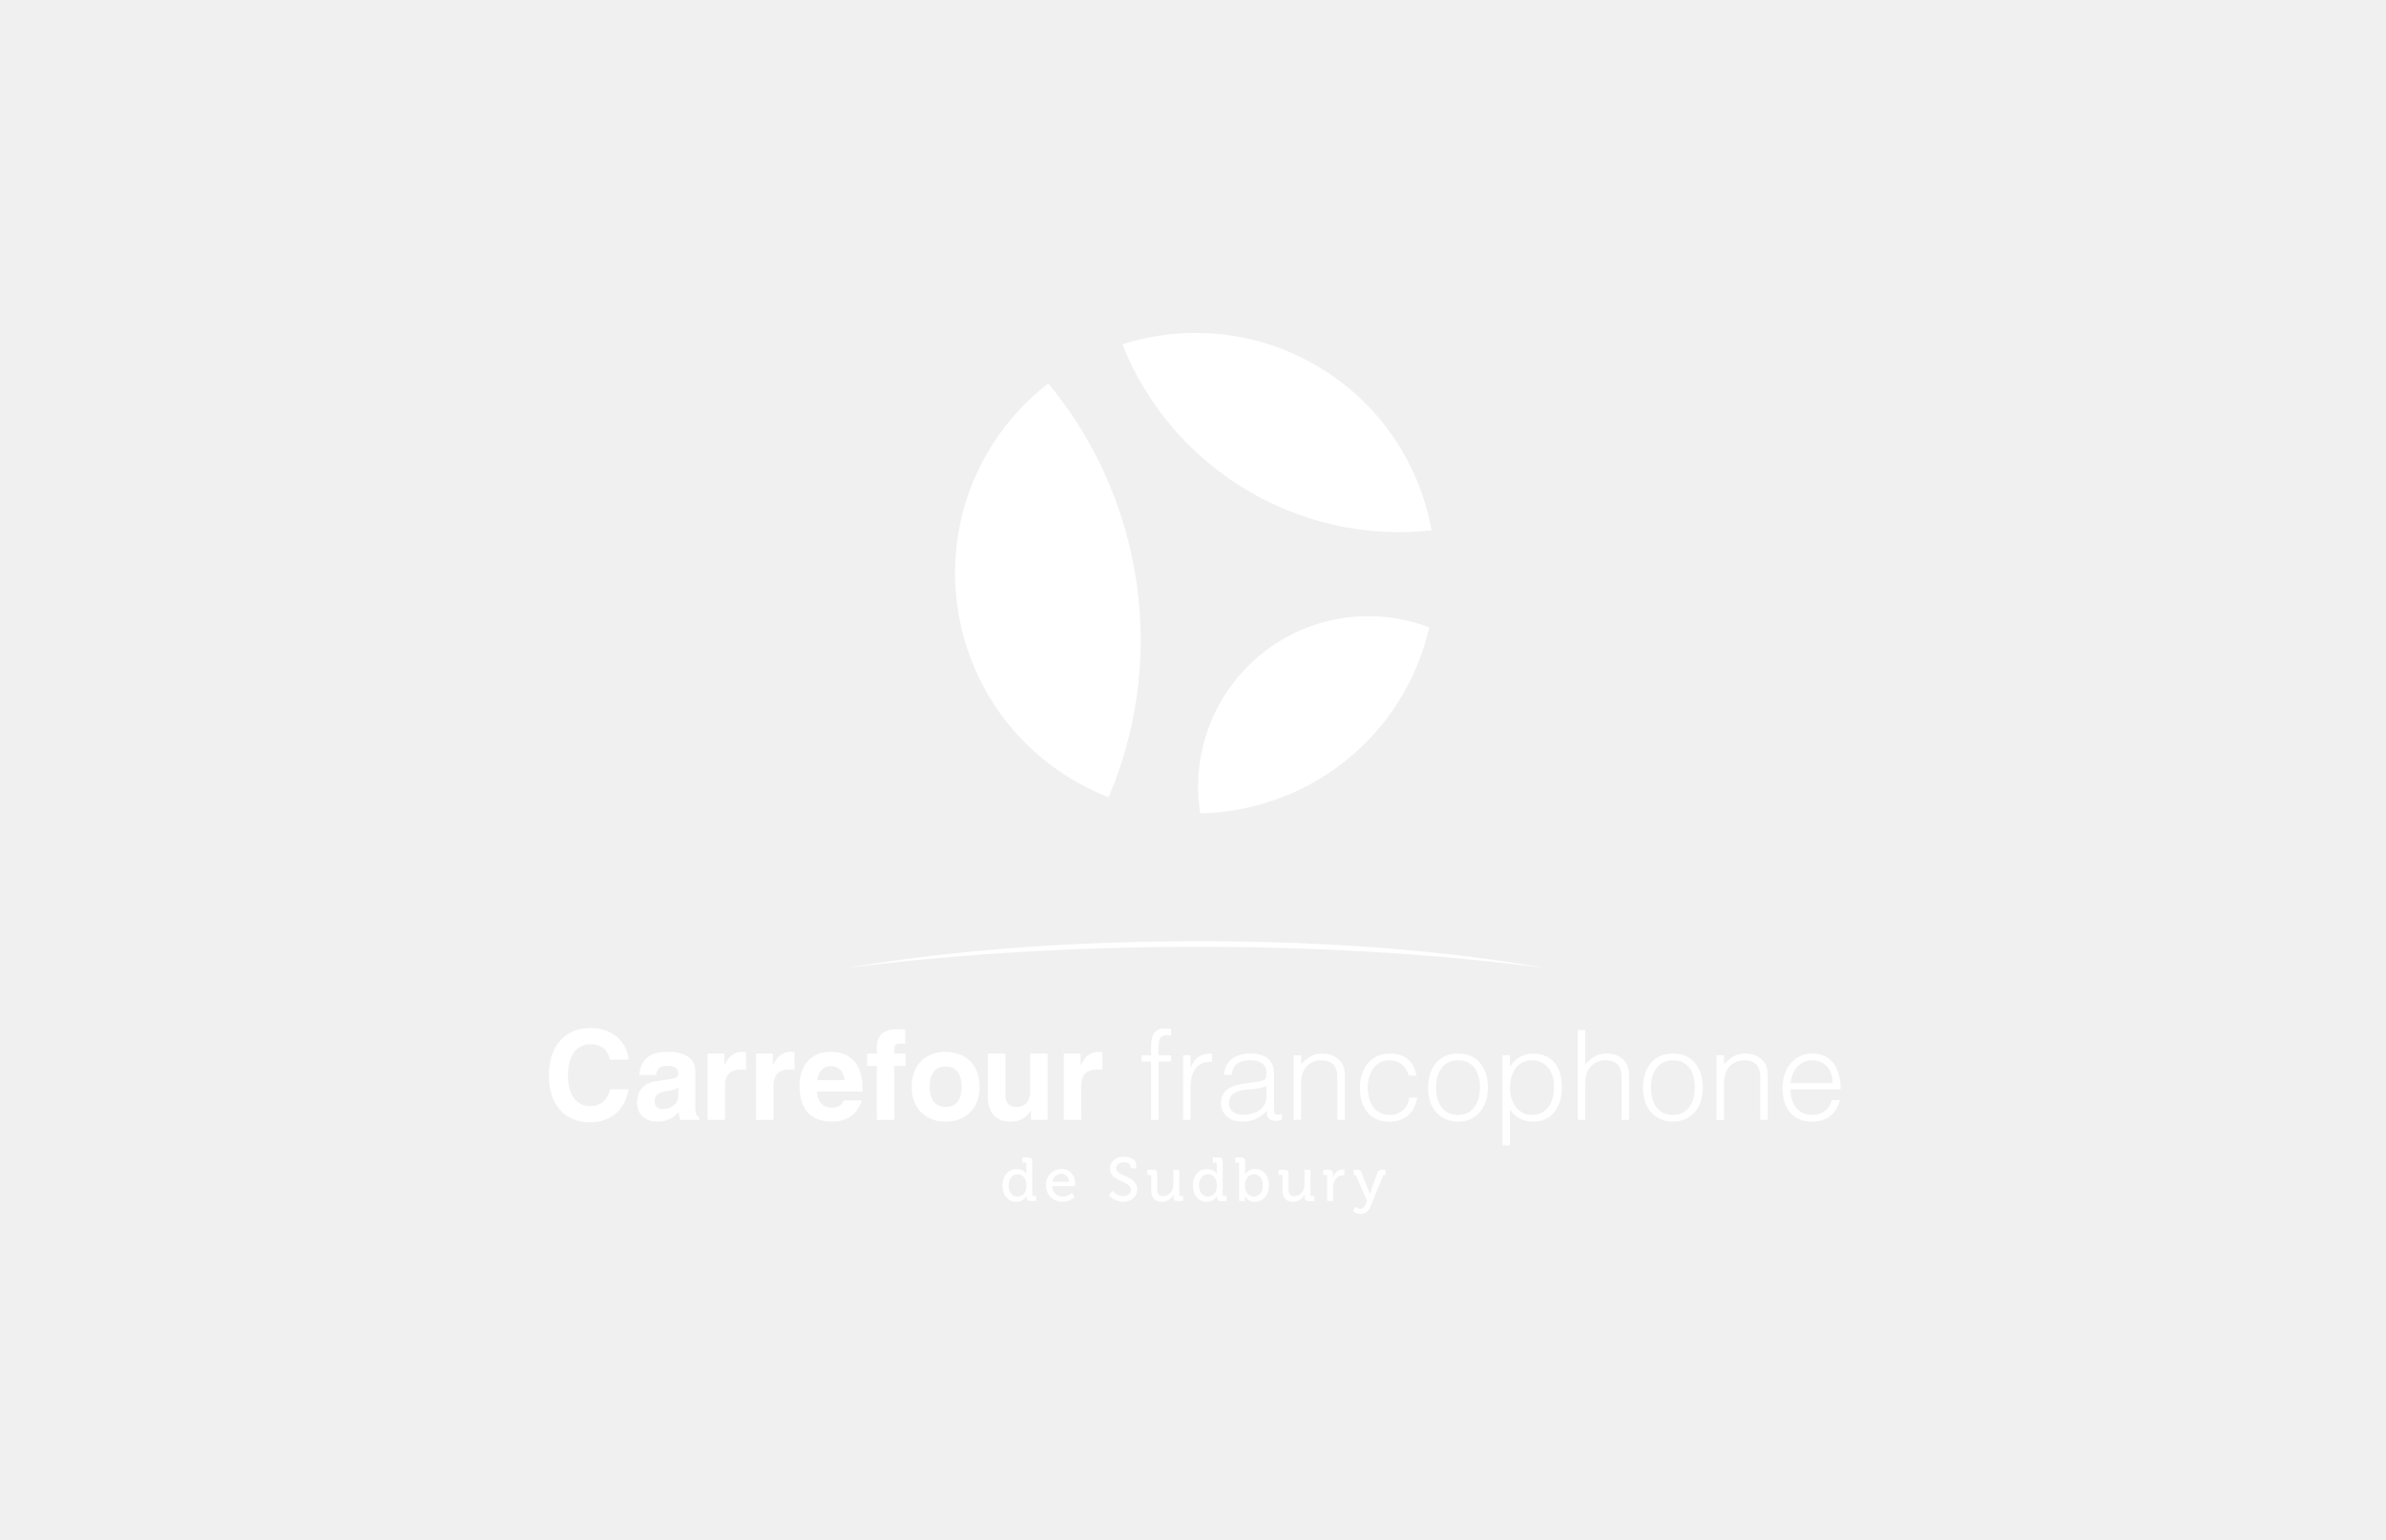
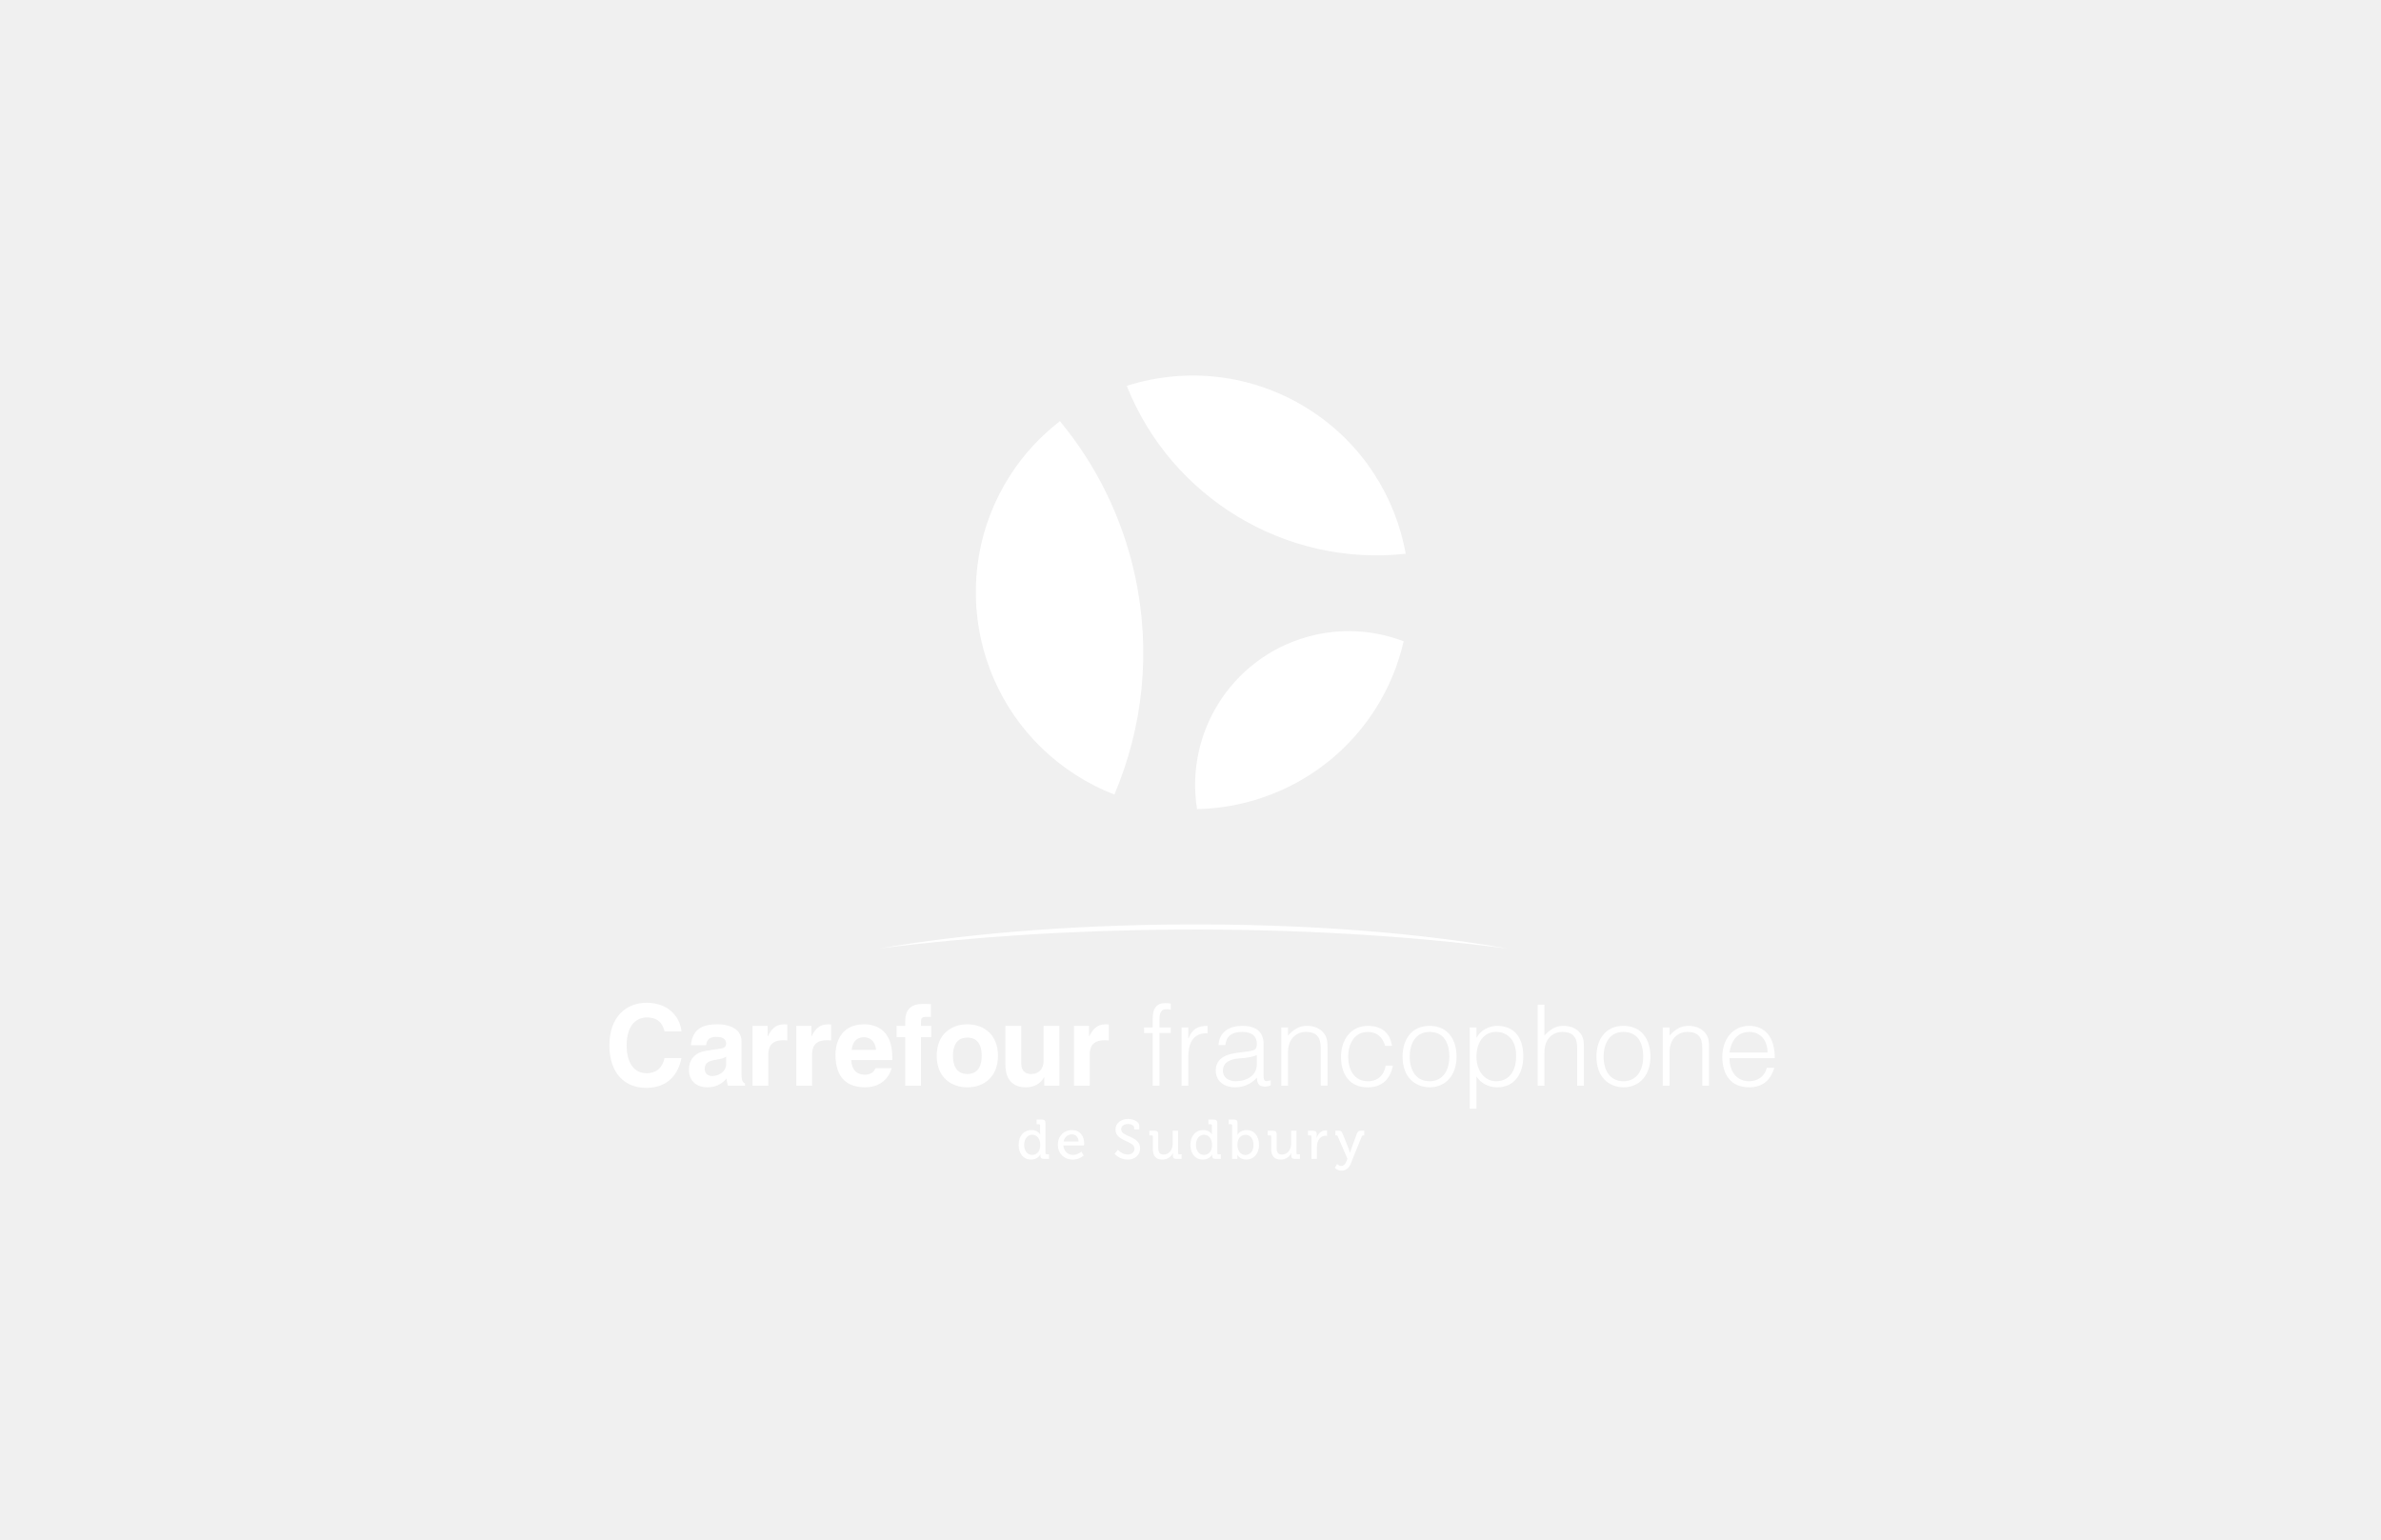
- <svg xmlns="http://www.w3.org/2000/svg" version="1.1" id="Layer_1" x="0px" y="0px" width="358px" height="231px" viewBox="0 0 358 231" enable-background="new 0 0 358 231" xml:space="preserve">
+ <svg xmlns="http://www.w3.org/2000/svg" version="1.1" id="Layer_1" x="0px" y="0px" width="396px" height="256px" viewBox="-19 -12.5 396 256" enable-background="new -19 -12.5 396 256" xml:space="preserve">
  <g>
    <g>
-       <path fill="#FFFFFF" d="M180.085,122.07c11.614-0.246,22.899-6.083,29.636-16.6c2.289-3.573,3.824-7.399,4.729-11.307    c-4.503-1.717-9.531-2.205-14.588-1.098C186.544,95.989,177.974,108.777,180.085,122.07z" />
-       <path fill="#FFFFFF" d="M214.799,79.603c-1.725-9.513-7.207-18.319-15.993-23.947c-9.401-6.022-20.543-7.126-30.407-3.983    C175.768,70.225,194.764,81.798,214.799,79.603z" />
-       <path fill="#FFFFFF" d="M169.739,83.118c-2.135-9.731-6.511-18.388-12.455-25.57c-3.169,2.458-6.005,5.454-8.29,9.025    c-10.742,16.765-5.855,39.069,10.915,49.811c2.069,1.324,4.227,2.411,6.431,3.268C171.071,108.508,172.526,95.847,169.739,83.118z    " />
+       <path fill="#FFFFFF" d="M180.085,122.07c11.614-0.246,22.899-6.083,29.636-16.601c2.289-3.573,3.824-7.398,4.729-11.307    c-4.503-1.717-9.531-2.205-14.589-1.098C186.544,95.989,177.974,108.777,180.085,122.07z" />
+       <path fill="#FFFFFF" d="M214.799,79.603c-1.725-9.513-7.207-18.319-15.992-23.947c-9.401-6.022-20.543-7.126-30.408-3.983    C175.768,70.225,194.764,81.798,214.799,79.603z" />
+       <path fill="#FFFFFF" d="M169.739,83.118c-2.135-9.731-6.511-18.388-12.455-25.57c-3.169,2.458-6.005,5.454-8.29,9.025    c-10.742,16.765-5.855,39.069,10.915,49.811c2.069,1.324,4.227,2.411,6.431,3.269C171.071,108.508,172.526,95.847,169.739,83.118z    " />
    </g>
-     <path fill="#FFFFFF" d="M88.55,156.719c2.321,0,2.753,1.516,2.974,2.319h2.809c-0.149-1.982-1.78-4.753-5.801-4.753   c-3.465,0-6.179,2.397-6.179,7.09c0,4.644,2.567,7.06,6.145,7.06c3.367,0,5.277-2.039,5.835-4.96h-2.809   C91.193,165.123,90.103,166,88.55,166c-2.379,0-3.332-2.171-3.332-4.583C85.219,157.614,87.203,156.719,88.55,156.719z" />
-     <path fill="#FFFFFF" d="M104.328,166.133v-5.389c0-2.455-2.563-2.883-3.968-2.883c-2.044,0-4.156,0.428-4.458,3.479h2.529   c0.073-0.581,0.298-1.384,1.607-1.384c0.675,0,1.727,0.055,1.727,1.158c0,0.563-0.509,0.733-0.918,0.789l-2.36,0.353   c-1.667,0.243-2.902,1.235-2.902,3.183c0,2.06,1.534,2.903,3.033,2.903c1.78,0,2.62-0.827,3.222-1.443   c0.055,0.561,0.092,0.71,0.243,1.177h2.824v-0.392C104.59,167.576,104.328,167.312,104.328,166.133z M101.765,164.503   c0,1.217-1.182,1.966-2.342,1.966c-0.505,0-1.217-0.28-1.217-1.198c0-1.085,0.805-1.328,1.779-1.498   c1.084-0.168,1.514-0.335,1.78-0.541V164.503z" />
-     <path fill="#FFFFFF" d="M108.705,159.842h-0.037v-1.723h-2.508v9.957h2.623v-5.181c0-1.102,0.372-2.379,2.411-2.379   c0.243,0,0.528,0,0.75,0.038v-2.658c-0.169-0.021-0.337-0.035-0.507-0.035C109.846,157.861,109.249,158.834,108.705,159.842z" />
-     <path fill="#FFFFFF" d="M115.986,159.842h-0.035v-1.723h-2.512v9.957h2.622v-5.181c0-1.102,0.374-2.379,2.411-2.379   c0.244,0,0.528,0,0.749,0.038v-2.658c-0.166-0.021-0.335-0.035-0.505-0.035C117.127,157.861,116.528,158.834,115.986,159.842z" />
-     <path fill="#FFFFFF" d="M129.293,165.16h-2.696c-0.207,0.709-0.955,1.083-1.686,1.083c-2.112,0-2.264-1.686-2.339-2.429h6.831   v-0.473c0-4.547-2.714-5.48-4.68-5.48c-4.361,0-4.771,3.835-4.771,5.034c0,4.097,2.154,5.447,4.959,5.447   C126.613,168.343,128.6,167.558,129.293,165.16z M124.687,160.012c0.843,0,1.869,0.486,2.021,2.097h-4.06   C122.799,160.797,123.451,160.012,124.687,160.012z" />
-     <path fill="#FFFFFF" d="M134.175,168.076v-8.084h1.704v-1.873h-1.704v-0.391c0-0.821,0.021-1.104,0.919-1.104h0.73v-2.114   c-0.225-0.019-0.581-0.037-1.348-0.037c-1.798,0-2.919,0.785-2.919,2.843v0.804h-1.442v1.873h1.442v8.084H134.175z" />
-     <path fill="#FFFFFF" d="M141.886,168.343c2.678,0,5.091-1.649,5.091-5.245c0-3.591-2.413-5.236-5.091-5.236   c-2.675,0-5.093,1.646-5.093,5.236C136.792,166.693,139.21,168.343,141.886,168.343z M141.886,160.069   c2.021,0,2.393,1.758,2.393,3.028c0,1.274-0.372,3.035-2.393,3.035s-2.397-1.761-2.397-3.035   C139.488,161.827,139.865,160.069,141.886,160.069z" />
-     <path fill="#FFFFFF" d="M157.188,158.119h-2.62v5.75c0,1.776-1.159,2.264-2.023,2.264c-0.804,0-1.699-0.298-1.699-1.837v-6.177   h-2.623v6.554c0,2.545,1.424,3.67,3.39,3.67c1.382,0,2.432-0.603,3.031-1.668h0.04v1.401h2.505V158.119z" />
-     <path fill="#FFFFFF" d="M162.239,162.896c0-1.102,0.377-2.379,2.416-2.379c0.244,0,0.524,0,0.75,0.038v-2.658   c-0.17-0.021-0.338-0.035-0.506-0.035c-1.589,0-2.191,0.973-2.733,1.98h-0.036v-1.723h-2.508v9.957h2.617V162.896z" />
-     <path fill="#FFFFFF" d="M172.72,168.076h1.125v-8.759h1.87v-0.935h-1.87v-1.196c0-0.881,0.037-1.837,1.194-1.837   c0.207,0,0.451,0.039,0.676,0.097v-1.031c-0.299-0.057-0.598-0.075-0.938-0.075c-1.495,0-2.058,0.974-2.058,2.507v1.536h-1.441   v0.935h1.441V168.076z" />
+     <path fill="#FFFFFF" d="M88.55,156.719c2.321,0,2.753,1.516,2.974,2.319h2.809c-0.149-1.981-1.78-4.753-5.801-4.753   c-3.465,0-6.179,2.396-6.179,7.09c0,4.645,2.567,7.061,6.145,7.061c3.367,0,5.277-2.039,5.835-4.961h-2.809   C91.193,165.123,90.103,166,88.55,166c-2.379,0-3.332-2.171-3.332-4.583C85.219,157.614,87.203,156.719,88.55,156.719z" />
+     <path fill="#FFFFFF" d="M104.328,166.133v-5.389c0-2.455-2.563-2.883-3.968-2.883c-2.044,0-4.156,0.428-4.458,3.479h2.529   c0.073-0.581,0.298-1.384,1.607-1.384c0.675,0,1.727,0.055,1.727,1.158c0,0.562-0.509,0.733-0.918,0.788l-2.36,0.354   c-1.667,0.243-2.902,1.235-2.902,3.184c0,2.06,1.534,2.902,3.033,2.902c1.78,0,2.62-0.826,3.222-1.443   c0.055,0.562,0.092,0.711,0.243,1.178h2.824v-0.393C104.59,167.576,104.328,167.312,104.328,166.133z M101.765,164.503   c0,1.217-1.182,1.966-2.342,1.966c-0.505,0-1.217-0.279-1.217-1.197c0-1.086,0.805-1.328,1.779-1.498   c1.084-0.168,1.514-0.336,1.78-0.541V164.503z" />
+     <path fill="#FFFFFF" d="M108.705,159.842h-0.037v-1.723h-2.508v9.957h2.623v-5.182c0-1.102,0.372-2.379,2.411-2.379   c0.243,0,0.528,0,0.75,0.038v-2.657c-0.169-0.021-0.337-0.035-0.507-0.035C109.846,157.861,109.249,158.834,108.705,159.842z" />
+     <path fill="#FFFFFF" d="M115.986,159.842h-0.035v-1.723h-2.512v9.957h2.622v-5.182c0-1.102,0.374-2.379,2.411-2.379   c0.244,0,0.528,0,0.749,0.038v-2.657c-0.166-0.021-0.335-0.035-0.505-0.035C117.127,157.861,116.528,158.834,115.986,159.842z" />
+     <path fill="#FFFFFF" d="M129.293,165.16h-2.696c-0.207,0.709-0.955,1.083-1.686,1.083c-2.112,0-2.264-1.687-2.339-2.429h6.831   v-0.474c0-4.547-2.714-5.479-4.68-5.479c-4.361,0-4.771,3.834-4.771,5.033c0,4.098,2.154,5.447,4.959,5.447   C126.613,168.343,128.6,167.559,129.293,165.16z M124.687,160.012c0.843,0,1.869,0.486,2.021,2.098h-4.06   C122.799,160.797,123.451,160.012,124.687,160.012z" />
+     <path fill="#FFFFFF" d="M134.175,168.076v-8.084h1.704v-1.873h-1.704v-0.391c0-0.821,0.021-1.104,0.919-1.104h0.73v-2.114   c-0.225-0.019-0.581-0.037-1.348-0.037c-1.798,0-2.919,0.785-2.919,2.844v0.804h-1.442v1.873h1.442v8.084L134.175,168.076   L134.175,168.076z" />
+     <path fill="#FFFFFF" d="M141.886,168.343c2.678,0,5.091-1.649,5.091-5.245c0-3.591-2.413-5.236-5.091-5.236   c-2.675,0-5.093,1.646-5.093,5.236C136.792,166.693,139.21,168.343,141.886,168.343z M141.886,160.068   c2.021,0,2.393,1.759,2.393,3.029c0,1.273-0.372,3.034-2.393,3.034c-2.021,0-2.396-1.761-2.396-3.034   C139.488,161.827,139.865,160.068,141.886,160.068z" />
+     <path fill="#FFFFFF" d="M157.188,158.119h-2.62v5.75c0,1.775-1.159,2.264-2.023,2.264c-0.804,0-1.699-0.298-1.699-1.837v-6.177   h-2.623v6.554c0,2.545,1.424,3.67,3.39,3.67c1.382,0,2.432-0.603,3.031-1.668h0.04v1.401h2.505L157.188,158.119L157.188,158.119z" />
+     <path fill="#FFFFFF" d="M162.239,162.896c0-1.103,0.377-2.379,2.416-2.379c0.244,0,0.524,0,0.75,0.037v-2.658   c-0.17-0.021-0.338-0.035-0.506-0.035c-1.589,0-2.191,0.974-2.733,1.98h-0.036v-1.723h-2.508v9.957h2.617V162.896z" />
+     <path fill="#FFFFFF" d="M172.72,168.076h1.125v-8.76h1.87v-0.935h-1.87v-1.196c0-0.881,0.037-1.836,1.194-1.836   c0.207,0,0.451,0.039,0.676,0.096v-1.03c-0.299-0.058-0.598-0.075-0.938-0.075c-1.495,0-2.058,0.975-2.058,2.508v1.535h-1.441   v0.936h1.441L172.72,168.076L172.72,168.076z" />
    <path fill="#FFFFFF" d="M178.633,163.327c0-2.175,0.673-4.046,3.201-3.988v-1.22c-1.628,0-2.542,0.525-3.161,2.081h-0.04v-1.817   h-1.118v9.693h1.118V163.327z" />
-     <path fill="#FFFFFF" d="M190.947,168.172c0.171,0.037,0.317,0.056,0.506,0.056c0.317,0,0.711-0.131,0.882-0.187v-0.879   c-0.958,0.337-1.181,0.129-1.181-0.751v-5.279c0-2.241-1.557-3.013-3.522-3.013c-2.112,0-3.812,0.919-3.981,3.201h1.139   c0.207-1.681,1.272-2.188,2.83-2.188c1.737,0,2.41,0.825,2.41,1.963c0,0.341-0.036,0.843-0.408,1.014   c-0.377,0.169-1.07,0.281-1.479,0.316l-1.556,0.209c-2.265,0.298-3.385,1.291-3.385,2.92c0,1.87,1.533,2.789,3.237,2.789   c1.4,0,2.672-0.565,3.609-1.612C190.068,167.405,190.202,168.058,190.947,168.172z M190.029,164.503   c0,1.966-1.759,2.827-3.535,2.827c-1.068,0-2.098-0.563-2.098-1.739c0-1.313,1.029-1.931,2.735-2.062   c0.973-0.073,1.945-0.146,2.897-0.542V164.503z" />
-     <path fill="#FFFFFF" d="M201.786,161.733c0-0.804-0.022-1.533-0.486-2.227c-0.694-1.011-1.777-1.388-2.958-1.388   c-1.348,0-2.229,0.659-3.127,1.609v-1.346h-1.12v9.693h1.12v-5.222c0-0.671,0.018-1.215,0.246-1.833   c0.353-0.992,1.306-1.89,2.693-1.89c1.795,0,2.508,0.88,2.508,2.62v6.324h1.124V161.733z" />
-     <path fill="#FFFFFF" d="M212.657,164.729h-1.199c-0.261,1.608-1.309,2.602-2.977,2.602c-2.318,0-3.256-2.039-3.256-4.08   c0-2.022,0.956-4.118,3.256-4.118c1.5,0,2.495,0.86,2.883,2.304h1.146c-0.34-2.249-1.8-3.316-4.028-3.316   c-2.897,0-4.451,2.436-4.451,5.131c0,2.86,1.366,5.093,4.451,5.093C210.916,168.343,212.267,166.882,212.657,164.729z" />
-     <path fill="#FFFFFF" d="M214.27,163.231c0,3.389,2.021,5.069,4.491,5.111c2.709,0,4.49-2.044,4.49-5.111   c0-2.846-1.46-5.112-4.49-5.112C215.761,158.119,214.27,160.404,214.27,163.231z M222.054,163.231c0,2.075-0.938,4.099-3.293,4.099   c-2.154,0-3.298-1.685-3.298-4.099c0-2.1,0.938-4.1,3.298-4.1C221.135,159.132,222.03,160.946,222.054,163.231z" />
-     <path fill="#FFFFFF" d="M229.969,158.119c-1.238,0-2.715,0.694-3.369,1.965h-0.041v-1.701h-1.121v13.514h1.121v-5.372   c0.717,1.179,2.098,1.818,3.468,1.818c2.958,0,4.323-2.416,4.323-5.13C234.35,160.349,233.093,158.119,229.969,158.119z    M229.837,167.33c-2.041,0-3.278-1.872-3.278-4.061c0-2.34,1.162-4.138,3.278-4.138c1.891,0,3.293,1.366,3.312,3.8   C233.245,165.366,232.157,167.33,229.837,167.33z" />
-     <path fill="#FFFFFF" d="M240.991,158.119c-1.349,0-2.23,0.659-3.126,1.609v-5.125h-1.125v13.473h1.125v-5.222   c0-0.671,0.016-1.215,0.243-1.833c0.354-0.992,1.307-1.89,2.695-1.89c1.797,0,2.508,0.88,2.508,2.62v6.324h1.121v-6.343   c0-0.804-0.018-1.533-0.484-2.227C243.257,158.496,242.17,158.119,240.991,158.119z" />
-     <path fill="#FFFFFF" d="M251.002,158.119c-2.996,0-4.489,2.285-4.489,5.112c0,3.389,2.021,5.069,4.489,5.111   c2.712,0,4.494-2.044,4.494-5.111C255.496,160.386,254.036,158.119,251.002,158.119z M251.002,167.33   c-2.154,0-3.293-1.685-3.293-4.099c0-2.1,0.935-4.1,3.293-4.1c2.38,0,3.275,1.814,3.295,4.1   C254.297,165.307,253.361,167.33,251.002,167.33z" />
-     <path fill="#FFFFFF" d="M261.799,158.119c-1.348,0-2.225,0.659-3.124,1.609v-1.346h-1.126v9.693h1.126v-5.222   c0-0.671,0.021-1.215,0.242-1.833c0.354-0.992,1.312-1.89,2.694-1.89c1.798,0,2.51,0.88,2.51,2.62v6.324h1.123v-6.343   c0-0.804-0.017-1.533-0.487-2.227C264.065,158.496,262.979,158.119,261.799,158.119z" />
-     <path fill="#FFFFFF" d="M271.905,158.119c-2.772,0-4.455,2.321-4.455,5.15c0,2.863,1.35,5.073,4.455,5.073   c2.471,0,3.633-1.406,4.193-3.241h-1.252c-0.338,1.423-1.479,2.229-2.941,2.229c-2.153,0-3.274-1.739-3.256-3.838h7.526   C276.194,160.012,274.564,158.119,271.905,158.119z M268.649,162.556c0.225-1.832,1.274-3.424,3.256-3.424   c2.021,0,3.068,1.536,3.068,3.424H268.649z" />
-     <path fill="#FFFFFF" d="M154.607,180.253h0.863v-0.769h-0.381c-0.131,0-0.204-0.062-0.204-0.202v-4.979   c0-0.416-0.177-0.593-0.595-0.593h-0.886v0.77h0.376c0.133,0,0.207,0.066,0.207,0.202v1.178c0,0.177,0.018,0.314,0.018,0.314   h-0.018c0,0-0.363-0.724-1.447-0.724c-1.242,0-2.126,0.967-2.126,2.458c0,1.454,0.801,2.456,2.069,2.456   c1.15,0,1.541-0.852,1.541-0.852h0.016c0,0-0.007,0.104-0.007,0.241C154.033,180.067,154.198,180.253,154.607,180.253z    M152.66,179.584c-0.776,0-1.323-0.656-1.323-1.675c0-1.066,0.611-1.677,1.346-1.677c0.896,0,1.332,0.833,1.332,1.667   C154.015,179.099,153.358,179.584,152.66,179.584z" />
-     <path fill="#FFFFFF" d="M161.314,177.651c0-1.217-0.705-2.2-2.021-2.2c-1.333,0-2.358,0.967-2.358,2.458   c0,1.392,1.015,2.456,2.496,2.456c1.114,0,1.807-0.686,1.807-0.686l-0.391-0.64c0,0-0.565,0.544-1.373,0.544   c-0.835,0-1.554-0.564-1.612-1.565h3.422C161.285,178.019,161.314,177.771,161.314,177.651z M157.902,177.361   c0.14-0.775,0.693-1.195,1.38-1.195c0.588,0,1.074,0.42,1.106,1.195H157.902z" />
-     <path fill="#FFFFFF" d="M168.564,179.52c-0.975,0-1.641-0.785-1.641-0.785l-0.55,0.658c0,0,0.781,0.973,2.172,0.973   c1.297,0,2.075-0.862,2.075-1.864c0-2.149-3.152-1.854-3.152-3.179c0-0.491,0.442-0.879,1.15-0.879c0.519,0,1.01,0.25,1.01,0.596   v0.302h0.854v-0.537c0-0.891-1.171-1.206-1.864-1.206c-1.231,0-2.094,0.771-2.094,1.752c0,2.042,3.16,1.826,3.16,3.199   C169.685,179.153,169.175,179.52,168.564,179.52z" />
-     <path fill="#FFFFFF" d="M176.067,179.734c0,0.333,0.193,0.519,0.589,0.519h0.863v-0.769h-0.377c-0.134,0-0.207-0.062-0.207-0.202   v-3.718h-0.899v2.197c0,0.927-0.564,1.768-1.527,1.768c-0.741,0-0.87-0.519-0.87-1.166v-2.223c0-0.399-0.179-0.576-0.606-0.576   h-0.877v0.769h0.377c0.133,0,0.204,0.064,0.204,0.202v2.03c0,1.244,0.54,1.8,1.596,1.8c0.928,0,1.531-0.61,1.727-1.074h0.019   c0,0-0.01,0.12-0.01,0.271V179.734z" />
-     <path fill="#FFFFFF" d="M183.178,180.253h0.863v-0.769h-0.382c-0.129,0-0.202-0.062-0.202-0.202v-4.979   c0-0.416-0.177-0.593-0.594-0.593h-0.889v0.77h0.376c0.136,0,0.207,0.066,0.207,0.202v1.178c0,0.177,0.019,0.314,0.019,0.314   h-0.019c0,0-0.362-0.724-1.447-0.724c-1.239,0-2.123,0.967-2.123,2.458c0,1.454,0.801,2.456,2.068,2.456   c1.147,0,1.541-0.852,1.541-0.852h0.016c0,0-0.009,0.104-0.009,0.241C182.604,180.067,182.769,180.253,183.178,180.253z    M181.232,179.584c-0.78,0-1.324-0.656-1.324-1.675c0-1.066,0.61-1.677,1.345-1.677c0.896,0,1.332,0.833,1.332,1.667   C182.585,179.099,181.929,179.584,181.232,179.584z" />
-     <path fill="#FFFFFF" d="M188.261,180.365c1.231,0,2.134-0.964,2.134-2.456c0-1.456-0.797-2.458-2.058-2.458   c-1.104,0-1.511,0.771-1.511,0.771h-0.021c0,0,0.021-0.165,0.021-0.39v-1.529c0-0.416-0.178-0.593-0.595-0.593h-0.887v0.77h0.377   c0.131,0,0.202,0.066,0.202,0.202v5.57h0.868v-0.323c0-0.204-0.023-0.354-0.023-0.354h0.023   C186.792,179.575,187.212,180.365,188.261,180.365z M188.15,176.241c0.791,0,1.333,0.656,1.333,1.677   c0,1.065-0.611,1.679-1.351,1.679c-0.891,0-1.328-0.834-1.328-1.67C186.805,176.732,187.457,176.241,188.15,176.241z" />
-     <path fill="#FFFFFF" d="M195.755,179.734c0,0.333,0.194,0.519,0.594,0.519h0.861v-0.769h-0.381c-0.127,0-0.205-0.062-0.205-0.202   v-3.718h-0.895v2.197c0,0.927-0.566,1.768-1.53,1.768c-0.741,0-0.873-0.519-0.873-1.166v-2.223c0-0.399-0.174-0.576-0.601-0.576   h-0.882v0.769h0.381c0.129,0,0.202,0.064,0.202,0.202v2.03c0,1.244,0.537,1.8,1.596,1.8c0.928,0,1.527-0.61,1.722-1.074h0.021   c0,0-0.011,0.12-0.011,0.271V179.734z" />
-     <path fill="#FFFFFF" d="M200.022,180.253v-1.917c0-0.289,0.027-0.574,0.115-0.843c0.206-0.696,0.737-1.104,1.313-1.104   c0.146,0,0.269,0.029,0.269,0.029v-0.891c0,0-0.122-0.021-0.243-0.021c-0.724,0-1.261,0.543-1.483,1.227h-0.017   c0,0,0.017-0.142,0.017-0.323v-0.299c0-0.379-0.193-0.546-0.6-0.546h-0.854v0.769h0.382c0.133,0,0.202,0.064,0.202,0.202v3.718   H200.022z" />
-     <path fill="#FFFFFF" d="M204.069,181.422c-0.399,0-0.685-0.326-0.685-0.336l-0.369,0.652c0,0,0.406,0.462,1.102,0.462   c0.659,0,1.224-0.379,1.509-1.104l1.855-4.574c0.064-0.151,0.146-0.188,0.298-0.188h0.119v-0.769h-0.537   c-0.38,0-0.551,0.1-0.687,0.473l-0.972,2.643c-0.094,0.239-0.16,0.565-0.16,0.565h-0.019c0,0-0.073-0.326-0.165-0.565l-1.065-2.643   c-0.149-0.373-0.287-0.473-0.67-0.473h-0.529v0.769h0.115c0.147,0,0.23,0.037,0.294,0.188l1.603,3.713l-0.212,0.512   C204.722,181.165,204.432,181.422,204.069,181.422z" />
-     <path fill="#FFFFFF" d="M177.559,141.255c-18.923,0.11-36.339,1.589-50.293,3.993c14.892-1.902,31.762-3.028,49.657-3.139   c19.933-0.117,38.656,1.043,54.84,3.165C217.103,142.656,198.182,141.132,177.559,141.255z" />
+     <path fill="#FFFFFF" d="M190.947,168.172c0.171,0.037,0.316,0.057,0.506,0.057c0.316,0,0.711-0.131,0.882-0.188v-0.879   c-0.958,0.337-1.181,0.129-1.181-0.751v-5.279c0-2.241-1.557-3.013-3.522-3.013c-2.112,0-3.812,0.919-3.981,3.201h1.14   c0.207-1.682,1.272-2.188,2.83-2.188c1.737,0,2.41,0.825,2.41,1.963c0,0.341-0.036,0.843-0.408,1.015   c-0.377,0.168-1.07,0.281-1.479,0.315l-1.556,0.209c-2.265,0.298-3.385,1.291-3.385,2.92c0,1.87,1.532,2.789,3.237,2.789   c1.399,0,2.672-0.565,3.608-1.612C190.068,167.405,190.202,168.059,190.947,168.172z M190.029,164.503   c0,1.966-1.76,2.827-3.535,2.827c-1.068,0-2.098-0.562-2.098-1.739c0-1.313,1.028-1.931,2.734-2.062   c0.973-0.073,1.945-0.146,2.896-0.543v1.517H190.029z" />
+     <path fill="#FFFFFF" d="M201.786,161.732c0-0.803-0.022-1.532-0.486-2.227c-0.694-1.011-1.776-1.388-2.958-1.388   c-1.348,0-2.229,0.659-3.127,1.608v-1.346h-1.119v9.693h1.119v-5.223c0-0.67,0.018-1.215,0.246-1.832   c0.354-0.992,1.307-1.891,2.693-1.891c1.795,0,2.508,0.88,2.508,2.62v6.324h1.124V161.732z" />
+     <path fill="#FFFFFF" d="M212.657,164.729h-1.199c-0.261,1.608-1.31,2.603-2.978,2.603c-2.317,0-3.256-2.039-3.256-4.08   c0-2.022,0.957-4.118,3.256-4.118c1.5,0,2.496,0.86,2.884,2.305h1.146c-0.34-2.25-1.8-3.316-4.027-3.316   c-2.897,0-4.451,2.436-4.451,5.131c0,2.859,1.365,5.094,4.451,5.094C210.916,168.343,212.268,166.882,212.657,164.729z" />
+     <path fill="#FFFFFF" d="M214.27,163.23c0,3.39,2.021,5.069,4.491,5.111c2.709,0,4.49-2.044,4.49-5.111   c0-2.846-1.46-5.111-4.49-5.111C215.761,158.119,214.27,160.404,214.27,163.23z M222.055,163.23c0,2.076-0.938,4.1-3.294,4.1   c-2.153,0-3.298-1.686-3.298-4.1c0-2.1,0.938-4.1,3.298-4.1C221.135,159.132,222.03,160.945,222.055,163.23z" />
+     <path fill="#FFFFFF" d="M229.969,158.119c-1.238,0-2.715,0.693-3.369,1.965h-0.041v-1.701h-1.121v13.514h1.121v-5.371   c0.717,1.179,2.099,1.817,3.469,1.817c2.957,0,4.322-2.416,4.322-5.13C234.35,160.35,233.093,158.119,229.969,158.119z    M229.837,167.33c-2.041,0-3.278-1.872-3.278-4.061c0-2.34,1.162-4.139,3.278-4.139c1.892,0,3.293,1.366,3.312,3.801   C233.245,165.366,232.157,167.33,229.837,167.33z" />
+     <path fill="#FFFFFF" d="M240.991,158.119c-1.349,0-2.23,0.658-3.126,1.609v-5.125h-1.125v13.473h1.125v-5.223   c0-0.67,0.016-1.215,0.242-1.832c0.354-0.992,1.308-1.891,2.695-1.891c1.797,0,2.508,0.88,2.508,2.62v6.324h1.121v-6.343   c0-0.805-0.018-1.533-0.483-2.228C243.257,158.496,242.17,158.119,240.991,158.119z" />
+     <path fill="#FFFFFF" d="M251.002,158.119c-2.996,0-4.488,2.285-4.488,5.111c0,3.39,2.021,5.069,4.488,5.111   c2.712,0,4.494-2.044,4.494-5.111C255.496,160.386,254.036,158.119,251.002,158.119z M251.002,167.33   c-2.154,0-3.293-1.686-3.293-4.1c0-2.1,0.936-4.1,3.293-4.1c2.38,0,3.275,1.814,3.295,4.1   C254.297,165.307,253.361,167.33,251.002,167.33z" />
+     <path fill="#FFFFFF" d="M261.799,158.119c-1.348,0-2.225,0.658-3.124,1.609v-1.347h-1.126v9.693h1.126v-5.222   c0-0.672,0.021-1.215,0.242-1.834c0.354-0.992,1.312-1.89,2.694-1.89c1.798,0,2.51,0.88,2.51,2.62v6.324h1.123v-6.344   c0-0.804-0.018-1.532-0.487-2.227C264.064,158.496,262.979,158.119,261.799,158.119z" />
+     <path fill="#FFFFFF" d="M271.905,158.119c-2.772,0-4.455,2.32-4.455,5.15c0,2.862,1.35,5.072,4.455,5.072   c2.471,0,3.633-1.406,4.192-3.24h-1.252c-0.338,1.422-1.479,2.229-2.941,2.229c-2.152,0-3.273-1.739-3.256-3.838h7.526   C276.193,160.012,274.564,158.119,271.905,158.119z M268.648,162.557c0.226-1.832,1.274-3.425,3.257-3.425   c2.021,0,3.067,1.536,3.067,3.425H268.648z" />
+     <path fill="#FFFFFF" d="M154.607,180.253h0.863v-0.769h-0.381c-0.131,0-0.204-0.062-0.204-0.202v-4.979   c0-0.416-0.177-0.593-0.595-0.593h-0.886v0.771h0.376c0.133,0,0.207,0.065,0.207,0.201v1.178c0,0.178,0.018,0.314,0.018,0.314   h-0.018c0,0-0.363-0.724-1.447-0.724c-1.242,0-2.126,0.967-2.126,2.458c0,1.453,0.801,2.456,2.069,2.456   c1.15,0,1.541-0.853,1.541-0.853h0.016c0,0-0.007,0.104-0.007,0.241C154.033,180.066,154.198,180.253,154.607,180.253z    M152.66,179.584c-0.776,0-1.323-0.656-1.323-1.675c0-1.066,0.611-1.677,1.346-1.677c0.896,0,1.332,0.832,1.332,1.666   C154.015,179.1,153.358,179.584,152.66,179.584z" />
+     <path fill="#FFFFFF" d="M161.314,177.65c0-1.217-0.705-2.199-2.021-2.199c-1.333,0-2.358,0.967-2.358,2.458   c0,1.392,1.015,2.456,2.496,2.456c1.114,0,1.807-0.687,1.807-0.687l-0.391-0.64c0,0-0.565,0.544-1.373,0.544   c-0.835,0-1.554-0.563-1.612-1.565h3.422C161.285,178.02,161.314,177.771,161.314,177.65z M157.902,177.361   c0.14-0.775,0.693-1.195,1.38-1.195c0.588,0,1.074,0.42,1.106,1.195H157.902z" />
+     <path fill="#FFFFFF" d="M168.564,179.52c-0.975,0-1.641-0.785-1.641-0.785l-0.55,0.658c0,0,0.781,0.974,2.172,0.974   c1.297,0,2.075-0.862,2.075-1.864c0-2.148-3.152-1.854-3.152-3.179c0-0.491,0.442-0.88,1.15-0.88c0.519,0,1.01,0.25,1.01,0.597   v0.302h0.854v-0.537c0-0.891-1.171-1.205-1.864-1.205c-1.231,0-2.094,0.771-2.094,1.752c0,2.041,3.16,1.825,3.16,3.198   C169.685,179.152,169.175,179.52,168.564,179.52z" />
+     <path fill="#FFFFFF" d="M176.067,179.734c0,0.332,0.193,0.519,0.589,0.519h0.863v-0.769h-0.377c-0.134,0-0.207-0.062-0.207-0.202   v-3.718h-0.899v2.196c0,0.927-0.564,1.769-1.527,1.769c-0.741,0-0.87-0.52-0.87-1.166v-2.223c0-0.399-0.179-0.576-0.606-0.576   h-0.877v0.769h0.377c0.133,0,0.204,0.063,0.204,0.202v2.029c0,1.244,0.54,1.801,1.596,1.801c0.928,0,1.531-0.61,1.727-1.074h0.019   c0,0-0.01,0.12-0.01,0.271v0.172H176.067z" />
+     <path fill="#FFFFFF" d="M183.178,180.253h0.863v-0.769h-0.382c-0.129,0-0.202-0.062-0.202-0.202v-4.979   c0-0.416-0.177-0.593-0.594-0.593h-0.889v0.771h0.375c0.137,0,0.207,0.065,0.207,0.201v1.178c0,0.178,0.02,0.314,0.02,0.314h-0.02   c0,0-0.361-0.724-1.447-0.724c-1.238,0-2.123,0.967-2.123,2.458c0,1.453,0.801,2.456,2.068,2.456c1.147,0,1.541-0.853,1.541-0.853   h0.016c0,0-0.008,0.104-0.008,0.241C182.604,180.066,182.77,180.253,183.178,180.253z M181.232,179.584   c-0.78,0-1.324-0.656-1.324-1.675c0-1.066,0.609-1.677,1.345-1.677c0.896,0,1.332,0.832,1.332,1.666   C182.585,179.1,181.93,179.584,181.232,179.584z" />
+     <path fill="#FFFFFF" d="M188.261,180.365c1.231,0,2.134-0.965,2.134-2.456c0-1.456-0.797-2.458-2.058-2.458   c-1.104,0-1.511,0.771-1.511,0.771h-0.021c0,0,0.021-0.166,0.021-0.391v-1.529c0-0.416-0.178-0.593-0.596-0.593h-0.887v0.771h0.377   c0.131,0,0.202,0.065,0.202,0.201v5.57h0.868v-0.322c0-0.205-0.023-0.354-0.023-0.354h0.023   C186.792,179.575,187.212,180.365,188.261,180.365z M188.15,176.241c0.791,0,1.332,0.655,1.332,1.677c0,1.064-0.61,1.68-1.351,1.68   c-0.891,0-1.328-0.834-1.328-1.671C186.805,176.732,187.457,176.241,188.15,176.241z" />
+     <path fill="#FFFFFF" d="M195.755,179.734c0,0.332,0.194,0.519,0.595,0.519h0.86v-0.769h-0.381c-0.127,0-0.205-0.062-0.205-0.202   v-3.718h-0.896v2.196c0,0.927-0.565,1.769-1.529,1.769c-0.741,0-0.873-0.52-0.873-1.166v-2.223c0-0.399-0.174-0.576-0.602-0.576   h-0.882v0.769h0.382c0.129,0,0.201,0.063,0.201,0.202v2.029c0,1.244,0.537,1.801,1.596,1.801c0.929,0,1.527-0.61,1.723-1.074h0.021   c0,0-0.012,0.12-0.012,0.271L195.755,179.734L195.755,179.734z" />
+     <path fill="#FFFFFF" d="M200.021,180.253v-1.917c0-0.289,0.027-0.574,0.115-0.843c0.206-0.696,0.737-1.104,1.313-1.104   c0.146,0,0.269,0.029,0.269,0.029v-0.891c0,0-0.121-0.021-0.242-0.021c-0.725,0-1.262,0.543-1.483,1.227h-0.017   c0,0,0.017-0.142,0.017-0.322v-0.299c0-0.379-0.193-0.547-0.601-0.547h-0.854v0.77h0.382c0.134,0,0.202,0.064,0.202,0.202v3.718   L200.021,180.253L200.021,180.253z" />
+     <path fill="#FFFFFF" d="M204.068,181.422c-0.398,0-0.685-0.326-0.685-0.336l-0.368,0.652c0,0,0.405,0.462,1.102,0.462   c0.658,0,1.224-0.38,1.509-1.104l1.854-4.574c0.064-0.15,0.146-0.188,0.299-0.188h0.119v-0.77h-0.537   c-0.381,0-0.551,0.101-0.688,0.474l-0.972,2.644c-0.095,0.238-0.16,0.564-0.16,0.564h-0.019c0,0-0.073-0.326-0.166-0.564   l-1.064-2.644c-0.148-0.373-0.287-0.474-0.67-0.474h-0.529v0.77h0.115c0.146,0,0.23,0.037,0.294,0.188l1.603,3.713l-0.211,0.513   C204.723,181.165,204.432,181.422,204.068,181.422z" />
+     <path fill="#FFFFFF" d="M177.559,141.255c-18.923,0.11-36.339,1.589-50.293,3.993c14.892-1.902,31.762-3.028,49.657-3.139   c19.933-0.117,38.656,1.043,54.841,3.164C217.104,142.656,198.182,141.132,177.559,141.255z" />
  </g>
</svg>
